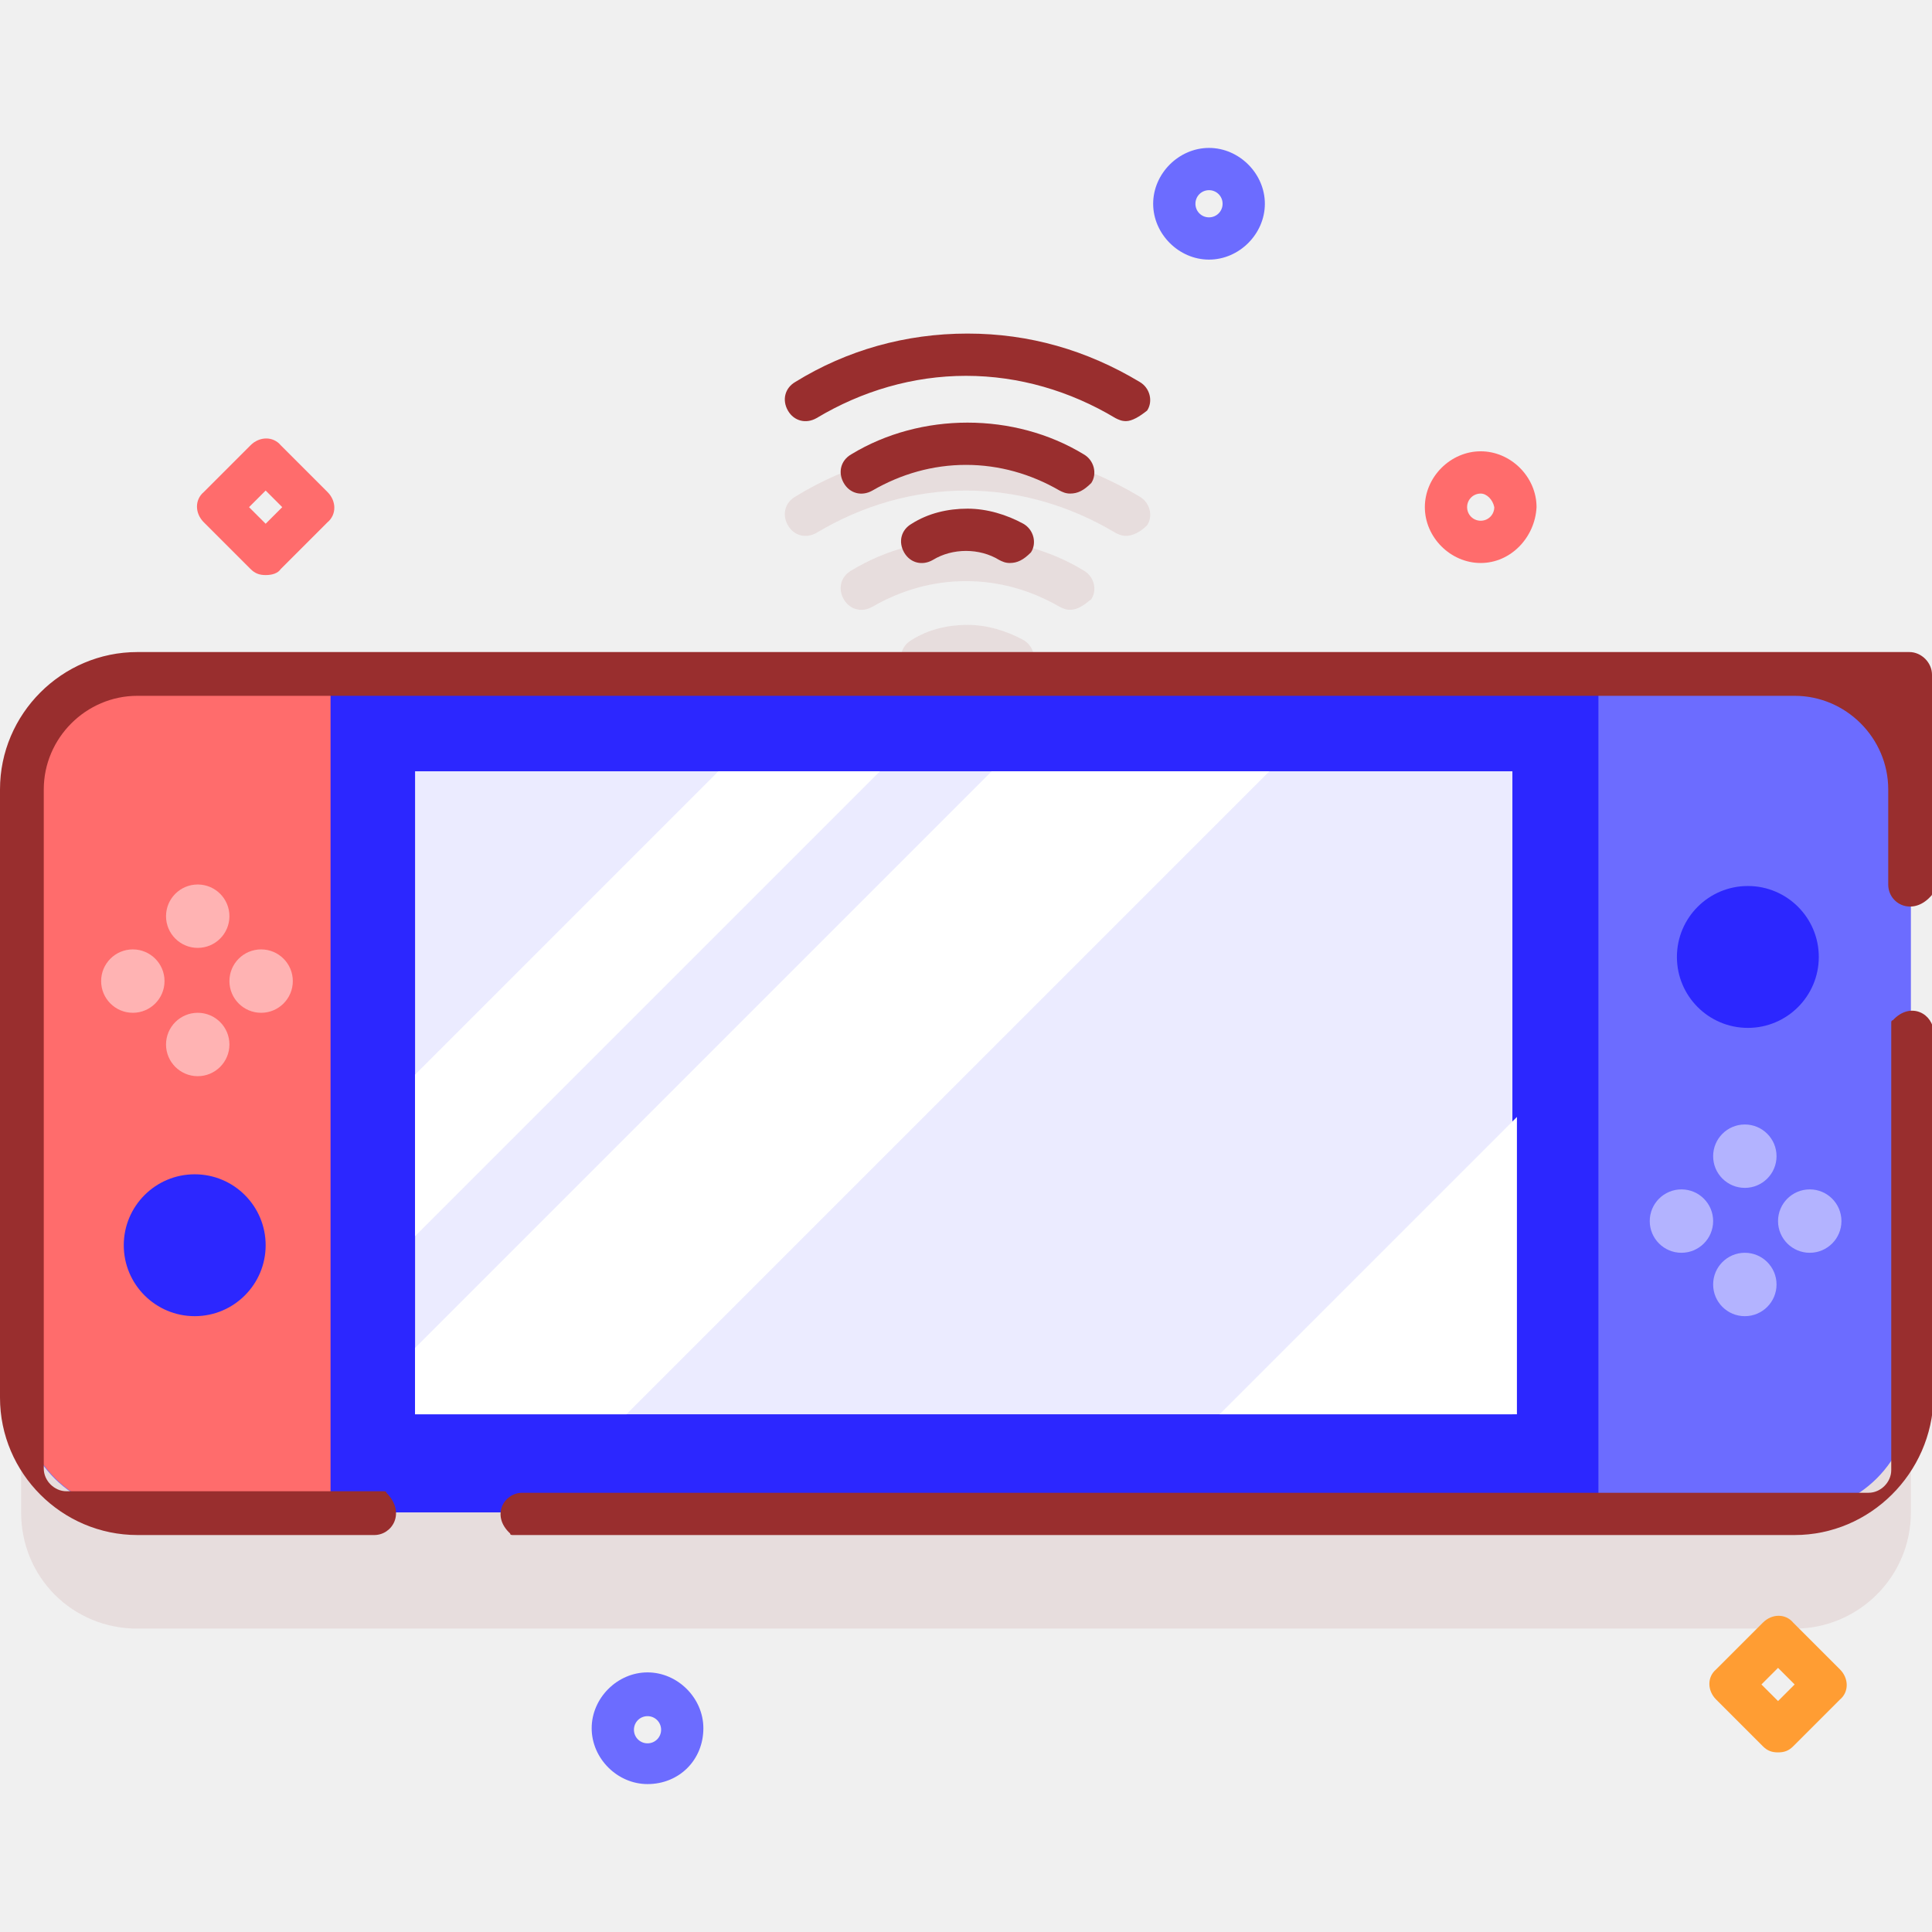
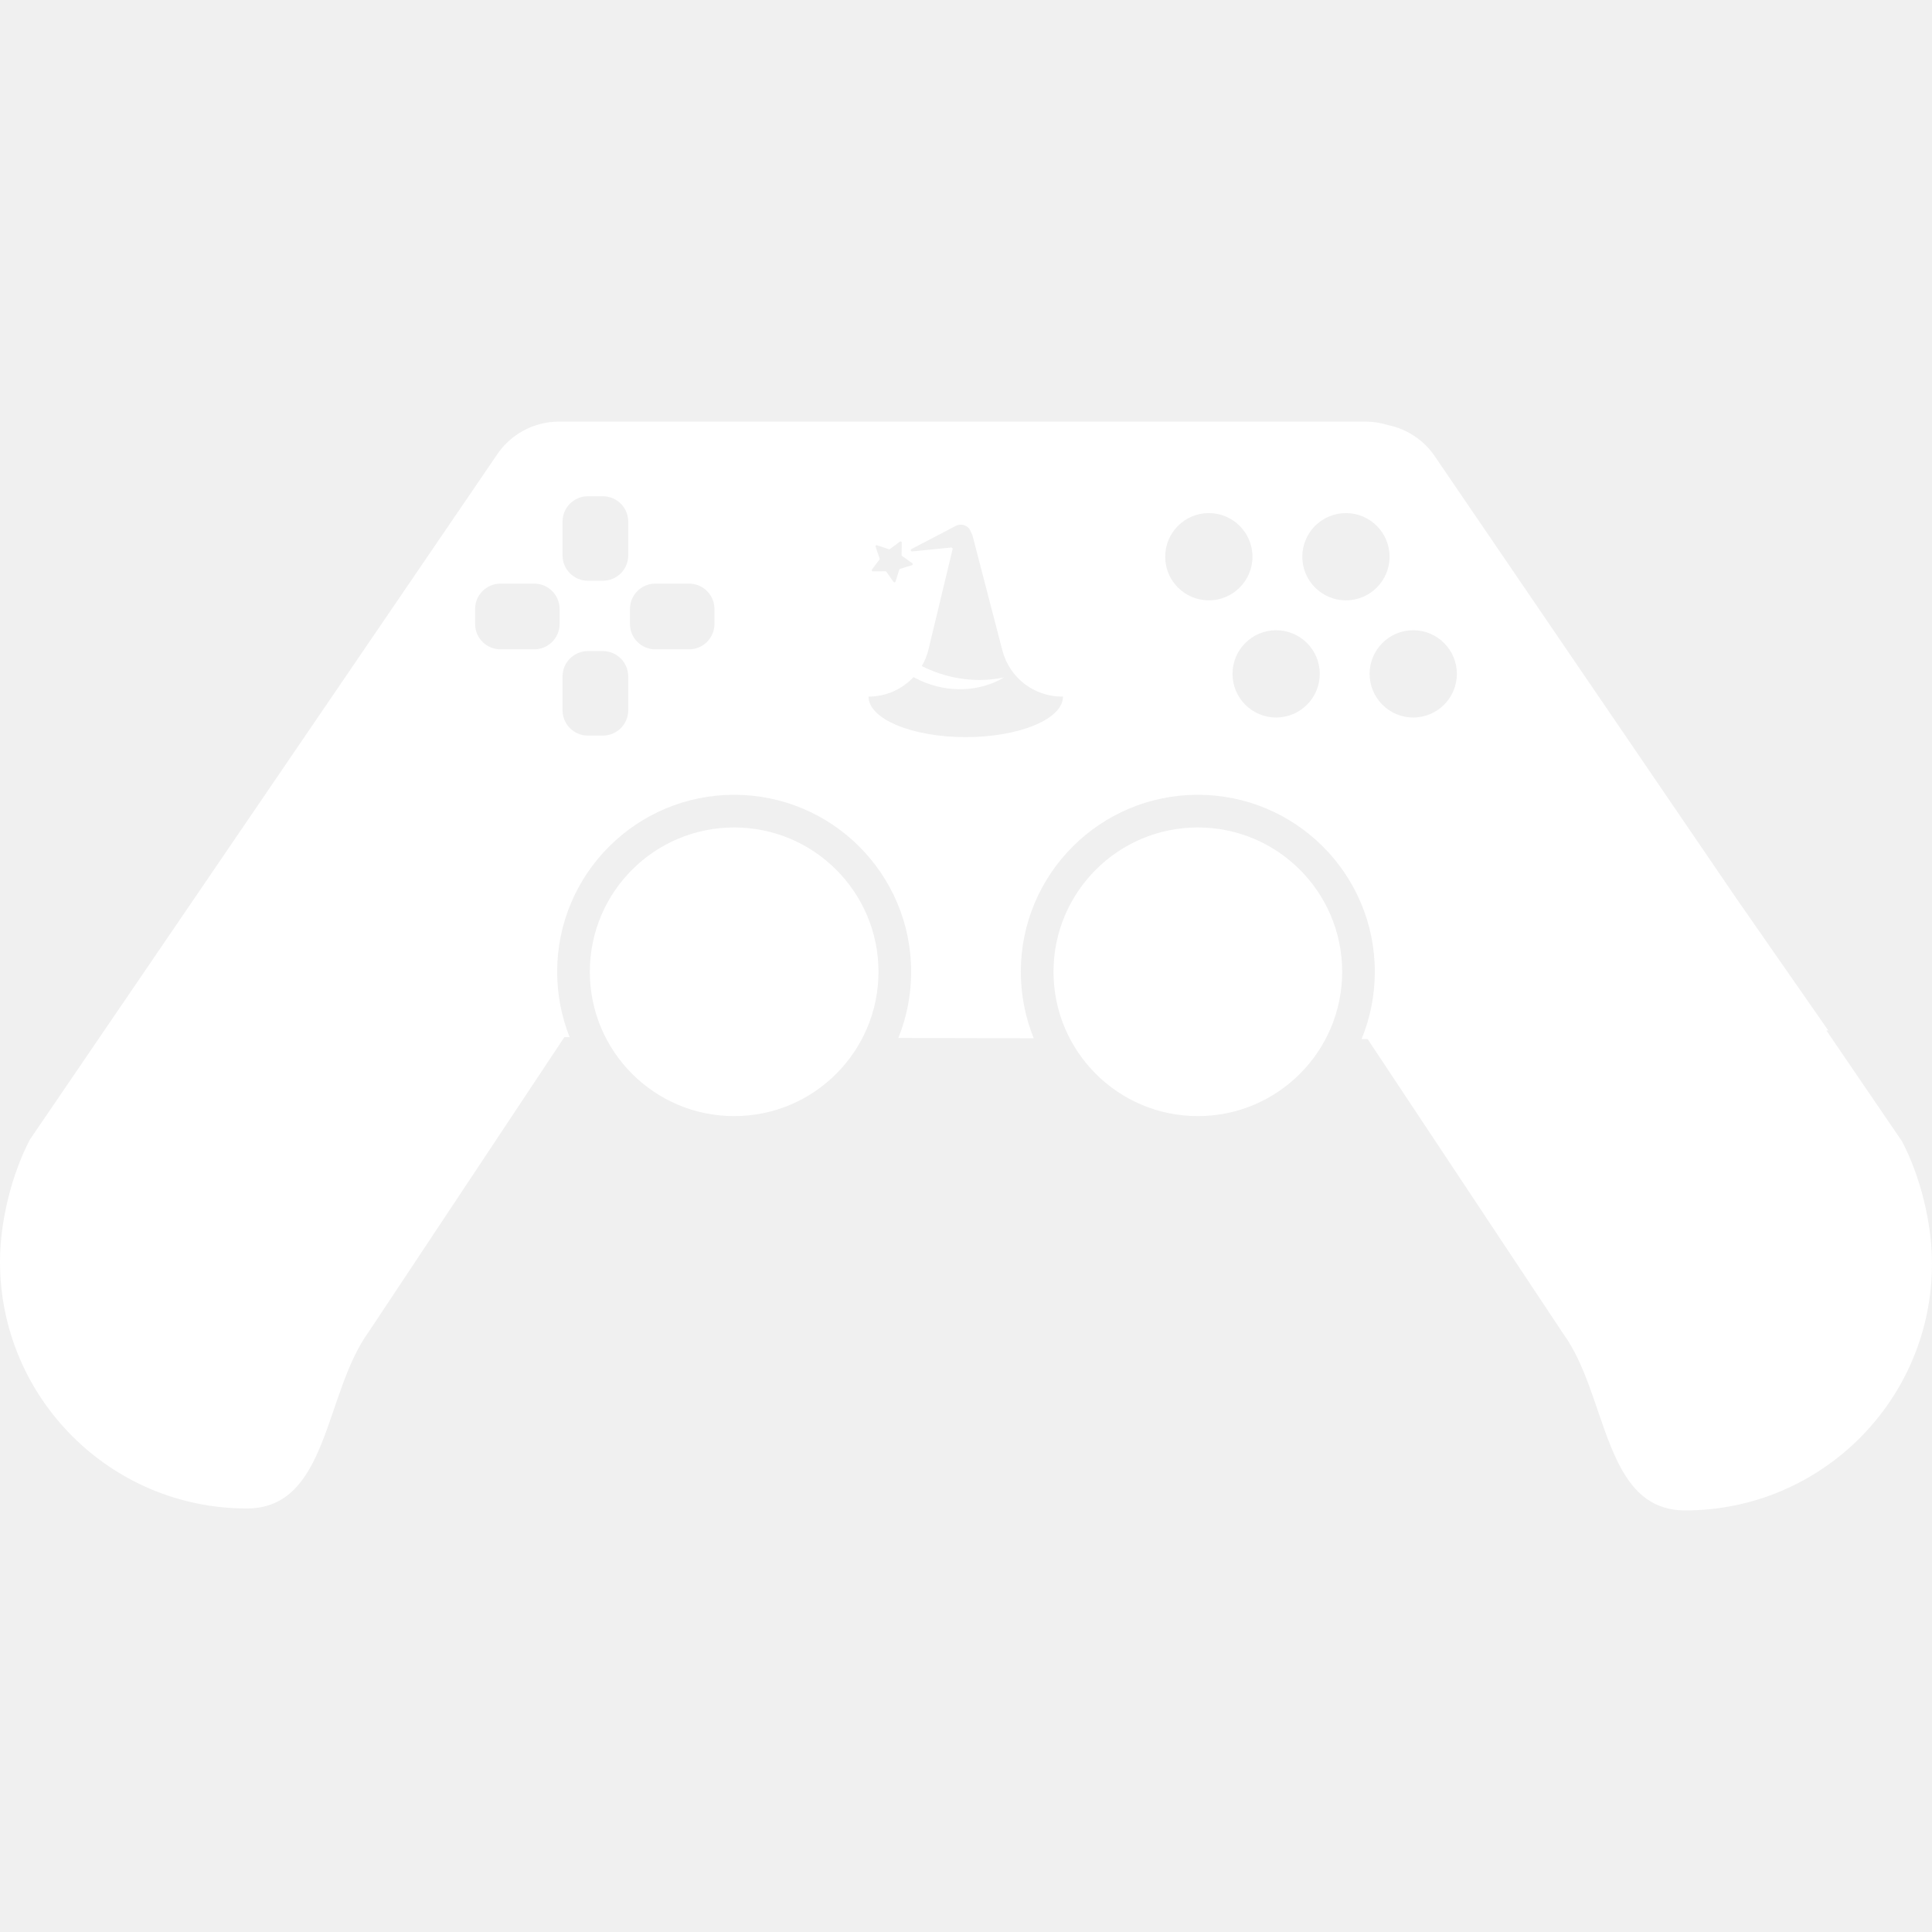
- <svg xmlns="http://www.w3.org/2000/svg" version="1.1" id="Camada_1" x="0px" y="0px" viewBox="0 0 128 128" style="enable-background:new 0 0 128 128;" xml:space="preserve">
+ <svg xmlns="http://www.w3.org/2000/svg" version="1.1" id="Camada_1" x="0px" y="0px" viewBox="0 0 1080 1080" style="enable-background:new 0 0 1080 1080;" xml:space="preserve">
  <style type="text/css">
- 	.st0{opacity:0.1;fill:#992E2E;enable-background:new    ;}
- 	.st1{fill:#FF9D33;}
- 	.st2{fill:#FFC599;}
- 	.st3{fill:#FFF3EE;}
- 	.st4{fill:#FFAB66;}
- 	.st5{fill:#FF4D4D;}
- 	.st6{fill:#FF2C2C;}
- 	.st7{fill:#FF8B00;}
- 	.st8{fill:#992E2E;}
- 	.st9{fill:#FF6C6C;}
- 	.st10{fill:#6C6CFF;}
- 	.st11{fill:#4D4DFF;}
- 	.st12{fill:#FF7EB8;}
- 	.st13{fill:#FF5BA8;}
- 	.st14{fill:#02FFB3;}
- 	.st15{fill:#FFFFFF;}
- 	.st16{fill:#9FB0FE;}
- 	.st17{fill:#6583FE;}
- 	.st18{fill:#01ECA5;}
- 	.st19{fill:#2C27FF;}
- 	.st20{fill:#EBEBFF;}
- 	.st21{fill:#FFB3B3;}
- 	.st22{fill:#B3B3FF;}
- 	.st23{fill:#FF7300;}
- 	.st24{fill:#9494FF;}
- 	.st25{fill:#D9D9FF;}
- 	.st26{fill:#AFABC6;}
- 	.st27{fill:#8E8CA8;}
- 	.st28{fill:#F5F4F9;}
- 	.st29{fill:#FFBE92;}
- 	.st30{fill:#DDD9E4;}
- 	.st31{fill:#C182F9;}
- 	.st32{fill:#CECAE0;}
- 	.st33{fill:#FFA052;}
- 	.st34{fill:#FDD250;}
- 	.st35{fill:#FFE783;}
- 	.st36{fill:#FF8736;}
+ 	.st0{fill:#FFFFFF;}
</style>
  <g>
-     <path class="st0" d="M9.1,107.9h109.8c4.2,0,7.7-3.4,7.7-7.7V59.9c0-4.2-3.4-7.7-7.7-7.7H9.1c-4.2,0-7.7,3.4-7.7,7.7v40.3   C1.4,104.5,4.8,107.9,9.1,107.9z" />
-     <path class="st0" d="M70.9,40.4c-0.3,0-0.5-0.1-0.7-0.2c-1.9-1.1-4-1.7-6.2-1.7c-2.2,0-4.3,0.6-6.2,1.7c-0.7,0.4-1.5,0.2-1.9-0.5   c-0.4-0.7-0.2-1.5,0.5-1.9c2.3-1.4,5-2.1,7.7-2.1s5.4,0.7,7.7,2.1c0.7,0.4,0.9,1.3,0.5,1.9C71.8,40.1,71.4,40.4,70.9,40.4z" />
-     <path class="st0" d="M66.9,45c-0.3,0-0.5-0.1-0.7-0.2c-1.3-0.8-3.1-0.8-4.4,0c-0.7,0.4-1.5,0.2-1.9-0.5c-0.4-0.7-0.2-1.5,0.5-1.9   c1.1-0.7,2.4-1,3.7-1s2.6,0.4,3.7,1c0.7,0.4,0.9,1.3,0.5,1.9C67.8,44.7,67.4,45,66.9,45z" />
-     <path class="st0" d="M74.6,35.5c-0.3,0-0.5-0.1-0.7-0.2c-3-1.8-6.4-2.8-9.9-2.8s-6.9,1-9.9,2.8c-0.7,0.4-1.5,0.2-1.9-0.5   c-0.4-0.7-0.2-1.5,0.5-1.9c3.4-2.1,7.3-3.2,11.4-3.2s7.9,1.1,11.4,3.2c0.7,0.4,0.9,1.3,0.5,1.9C75.5,35.3,75,35.5,74.6,35.5   L74.6,35.5z" />
-     <path class="st10" d="M9.1,100.2h109.8c4.2,0,7.7-3.4,7.7-7.7V52.3c0-4.2-3.4-7.7-7.7-7.7H9.1c-4.2,0-7.7,3.4-7.7,7.7v40.3   C1.4,96.8,4.8,100.2,9.1,100.2z" />
-     <path class="st9" d="M9.1,44.6h54.8v55.6H9.1c-4.2,0-7.7-3.4-7.7-7.7V52.3C1.4,48.1,4.8,44.6,9.1,44.6L9.1,44.6z" />
-     <path class="st19" d="M105.9,100.2h-84V44.6h84V100.2z" />
-     <path class="st20" d="M27.5,51.1h72.7v42.6H27.5V51.1z" />
-     <path class="st8" d="M118.9,101.7H34c-0.1,0-0.2,0-0.2-0.1c-1.3-1.2-0.4-2.7,0.8-2.7h89.2c0.8,0,1.5-0.7,1.5-1.5V67.8   c0-0.1,0-0.2,0.1-0.2c1.2-1.3,2.7-0.4,2.7,0.8v24.2C128,97.6,123.9,101.7,118.9,101.7z" />
-     <path class="st8" d="M24.8,101.7H9.1c-5,0-9.1-4.1-9.1-9.1V52.3c0-5,4.1-9.1,9.1-9.1h117.4c0.8,0,1.5,0.7,1.5,1.5v14.5   c0,0.1,0,0.1-0.1,0.2c-1.2,1.3-2.8,0.5-2.8-0.8v-6.3c0-3.4-2.8-6.2-6.2-6.2H9.1c-3.4,0-6.2,2.8-6.2,6.2v45c0,0.8,0.7,1.5,1.5,1.5   h21c0.1,0,0.2,0,0.2,0.1C26.9,100.2,26,101.7,24.8,101.7z" />
-     <circle class="st19" cx="12.9" cy="82.5" r="4.7" />
-     <circle class="st21" cx="13.1" cy="60.7" r="2.1" />
-     <circle class="st21" cx="13.1" cy="69.2" r="2.1" />
-     <circle class="st21" cx="17.3" cy="65" r="2.1" />
-     <circle class="st21" cx="8.8" cy="65" r="2.1" />
-     <circle class="st19" cx="115.8" cy="63.4" r="4.7" />
-     <circle class="st22" cx="115.6" cy="85.1" r="2.1" />
-     <circle class="st22" cx="115.6" cy="76.6" r="2.1" />
-     <circle class="st22" cx="111.4" cy="80.9" r="2.1" />
-     <circle class="st22" cx="119.9" cy="80.9" r="2.1" />
-     <path class="st15" d="M58.3,51.1L27.5,81.9V71.2l20.1-20.1L58.3,51.1z" />
-     <path class="st15" d="M84.1,51.1L41.5,93.7h-14v-4.4l38.2-38.2L84.1,51.1z" />
-     <path class="st15" d="M100.5,74v19.7H80.8L100.5,74z" />
-     <path class="st8" d="M70.9,32.7c-0.3,0-0.5-0.1-0.7-0.2c-1.9-1.1-4-1.7-6.2-1.7c-2.2,0-4.3,0.6-6.2,1.7c-0.7,0.4-1.5,0.2-1.9-0.5   c-0.4-0.7-0.2-1.5,0.5-1.9c2.3-1.4,5-2.1,7.7-2.1s5.4,0.7,7.7,2.1c0.7,0.4,0.9,1.3,0.5,1.9C71.8,32.5,71.4,32.7,70.9,32.7z" />
-     <path class="st8" d="M66.9,37.3c-0.3,0-0.5-0.1-0.7-0.2c-1.3-0.8-3.1-0.8-4.4,0c-0.7,0.4-1.5,0.2-1.9-0.5c-0.4-0.7-0.2-1.5,0.5-1.9   c1.1-0.7,2.4-1,3.7-1s2.6,0.4,3.7,1c0.7,0.4,0.9,1.3,0.5,1.9C67.8,37.1,67.4,37.3,66.9,37.3z" />
-     <path class="st8" d="M74.6,27.9c-0.3,0-0.5-0.1-0.7-0.2c-3-1.8-6.4-2.8-9.9-2.8s-6.9,1-9.9,2.8c-0.7,0.4-1.5,0.2-1.9-0.5   c-0.4-0.7-0.2-1.5,0.5-1.9c3.4-2.1,7.3-3.2,11.4-3.2s7.9,1.1,11.4,3.2c0.7,0.4,0.9,1.3,0.5,1.9C75.5,27.6,75,27.9,74.6,27.9   L74.6,27.9z" />
-     <path class="st1" d="M117.8,116.1c-0.4,0-0.7-0.1-1-0.4l-3.1-3.1c-0.6-0.6-0.6-1.5,0-2l3.1-3.1c0.6-0.6,1.5-0.6,2,0l3.1,3.1   c0.6,0.6,0.6,1.5,0,2l-3.1,3.1C118.5,116,118.2,116.1,117.8,116.1z M116.7,111.6l1.1,1.1l1.1-1.1l-1.1-1.1L116.7,111.6z" />
-     <path class="st9" d="M17.6,38.1c-0.4,0-0.7-0.1-1-0.4l-3.1-3.1c-0.6-0.6-0.6-1.5,0-2l3.1-3.1c0.6-0.6,1.5-0.6,2,0l3.1,3.1   c0.6,0.6,0.6,1.5,0,2l-3.1,3.1C18.4,38,18,38.1,17.6,38.1z M16.5,33.6l1.1,1.1l1.1-1.1l-1.1-1.1L16.5,33.6z" />
-     <path class="st10" d="M42.9,118.2c-2,0-3.7-1.7-3.7-3.7s1.7-3.7,3.7-3.7c2,0,3.7,1.7,3.7,3.7C46.6,116.6,45,118.2,42.9,118.2z    M42.9,113.7c-0.5,0-0.9,0.4-0.9,0.9c0,0.5,0.4,0.9,0.9,0.9c0.5,0,0.9-0.4,0.9-0.9C43.8,114.1,43.4,113.7,42.9,113.7z" />
-     <path class="st10" d="M80.1,17.2c-2,0-3.7-1.7-3.7-3.7s1.7-3.7,3.7-3.7s3.7,1.7,3.7,3.7C83.8,15.5,82.1,17.2,80.1,17.2z M80.1,12.6   c-0.5,0-0.9,0.4-0.9,0.9s0.4,0.9,0.9,0.9s0.9-0.4,0.9-0.9S80.6,12.6,80.1,12.6z" />
-     <path class="st9" d="M98.1,37.3c-2,0-3.7-1.7-3.7-3.7c0-2,1.7-3.7,3.7-3.7s3.7,1.7,3.7,3.7C101.7,35.6,100.1,37.3,98.1,37.3z    M98.1,32.7c-0.5,0-0.9,0.4-0.9,0.9c0,0.5,0.4,0.9,0.9,0.9c0.5,0,0.9-0.4,0.9-0.9C98.9,33.1,98.5,32.7,98.1,32.7z" />
+     <circle class="st0" cx="410.4" cy="543.23" r="80.68" />
+     <circle class="st0" cx="669.6" cy="543.23" r="80.68" />
+     <path class="st0" d="M1063.28,638.08l-42.31-62.04l1.04-0.01l-51.58-74.11L802.52,255.73c-6.19-9.49-15.89-15.95-26.77-18.14   c-3.98-1.24-8.17-1.91-12.46-1.91H312.5c-14.13,0-27.3,7.14-35.02,18.98L16.72,637.01C6.73,656.11,0,682.24,0,705.29   c0,76.19,61.77,137.96,137.96,137.96c45.79,0,43.19-64.6,68.28-98.94l109.24-164.53l2.96,0.01c-4.5-11.31-6.98-23.64-6.98-36.56   c0-54.64,44.3-98.94,98.94-98.94s98.94,44.3,98.94,98.94c0,13.08-2.54,25.57-7.16,37l75.7,0.18c-4.66-11.48-7.23-24.03-7.23-37.18   c0-54.64,44.3-98.94,98.94-98.94c54.64,0,98.94,44.3,98.94,98.94c0,13.32-2.64,26.02-7.41,37.62l3.39,0.01l109.24,164.53   c25.09,34.34,22.49,98.94,68.28,98.94c76.19,0,137.96-61.77,137.96-137.96C1080,683.31,1073.28,657.18,1063.28,638.08z    M312.82,348.8c0,7.83-6.35,14.18-14.18,14.18h-18.87c-7.83,0-14.18-6.35-14.18-14.18v-8.37c0-7.83,6.35-14.18,14.18-14.18h18.87   c7.83,0,14.18,6.35,14.18,14.18V348.8z M351.19,397.02c0,7.83-6.35,14.18-14.18,14.18h-8.37c-7.83,0-14.18-6.35-14.18-14.18v-18.87   c0-7.83,6.35-14.18,14.18-14.18h8.37c7.83,0,14.18,6.35,14.18,14.18V397.02z M351.19,310.46c0,7.83-6.35,14.18-14.18,14.18h-8.37   c-7.83,0-14.18-6.35-14.18-14.18v-18.87c0-7.83,6.35-14.18,14.18-14.18h8.37c7.83,0,14.18,6.35,14.18,14.18V310.46z M399.38,348.8   c0,7.83-6.35,14.18-14.18,14.18h-18.87c-7.83,0-14.18-6.35-14.18-14.18v-8.37c0-7.83,6.35-14.18,14.18-14.18h18.87   c7.83,0,14.18,6.35,14.18,14.18V348.8z M487.44,318.38l4.17-5.59c0.13-0.17,0.16-0.39,0.09-0.59l-2.24-6.61   c-0.17-0.5,0.31-0.98,0.81-0.81l6.61,2.24c0.2,0.07,0.42,0.03,0.59-0.09l5.59-4.17c0.42-0.32,1.03-0.01,1.02,0.52l-0.09,6.98   c0,0.21,0.1,0.41,0.27,0.53l5.7,4.03c0.43,0.31,0.33,0.98-0.18,1.13l-6.67,2.07c-0.2,0.06-0.36,0.22-0.42,0.42l-2.07,6.67   c-0.16,0.51-0.83,0.61-1.13,0.18l-4.03-5.7c-0.12-0.17-0.32-0.27-0.53-0.27l-6.98,0.09C487.43,319.41,487.13,318.81,487.44,318.38z    M539.87,412.06c-30.02,0-54.36-10.14-54.36-22.65h0c9.8,0,18.81-4.13,25.17-10.91c1.07,0.59,2.16,1.15,3.29,1.68   c16.14,7.57,33.94,6.44,47.33-1.5c-14.05,2.95-29.57,1.4-44.09-5.41c-0.65-0.3-1.28-0.62-1.92-0.94c1.67-2.86,2.96-6,3.76-9.35   l13.43-55.89c0.24-0.52-0.23-1.08-0.85-1.02l-21.65,2.17c-0.84,0.08-1.21-0.92-0.48-1.3l24.77-12.95c2.96-1.55,6.76-0.39,8.06,2.45   l1.12,2.45c0.04,0.08,0.09,0.15,0.13,0.23l16.75,64.47c3.95,15.21,17.68,25.82,33.39,25.82h0.51   C594.23,401.92,569.89,412.06,539.87,412.06z M651.35,311.21c0-13.47,10.92-24.39,24.39-24.39s24.39,10.92,24.39,24.39   c0,13.47-10.92,24.39-24.39,24.39S651.35,324.68,651.35,311.21z M713.37,401.09c-13.47,0-24.39-10.92-24.39-24.39   c0-13.47,10.92-24.39,24.39-24.39c13.47,0,24.39,10.92,24.39,24.39C737.75,390.17,726.83,401.09,713.37,401.09z M728,311.21   c0-13.47,10.92-24.39,24.39-24.39c13.47,0,24.39,10.92,24.39,24.39c0,13.47-10.92,24.39-24.39,24.39   C738.92,335.6,728,324.68,728,311.21z M790.01,401.09c-13.47,0-24.39-10.92-24.39-24.39c0-13.47,10.92-24.39,24.39-24.39   s24.39,10.92,24.39,24.39C814.4,390.17,803.48,401.09,790.01,401.09z" />
  </g>
</svg>
